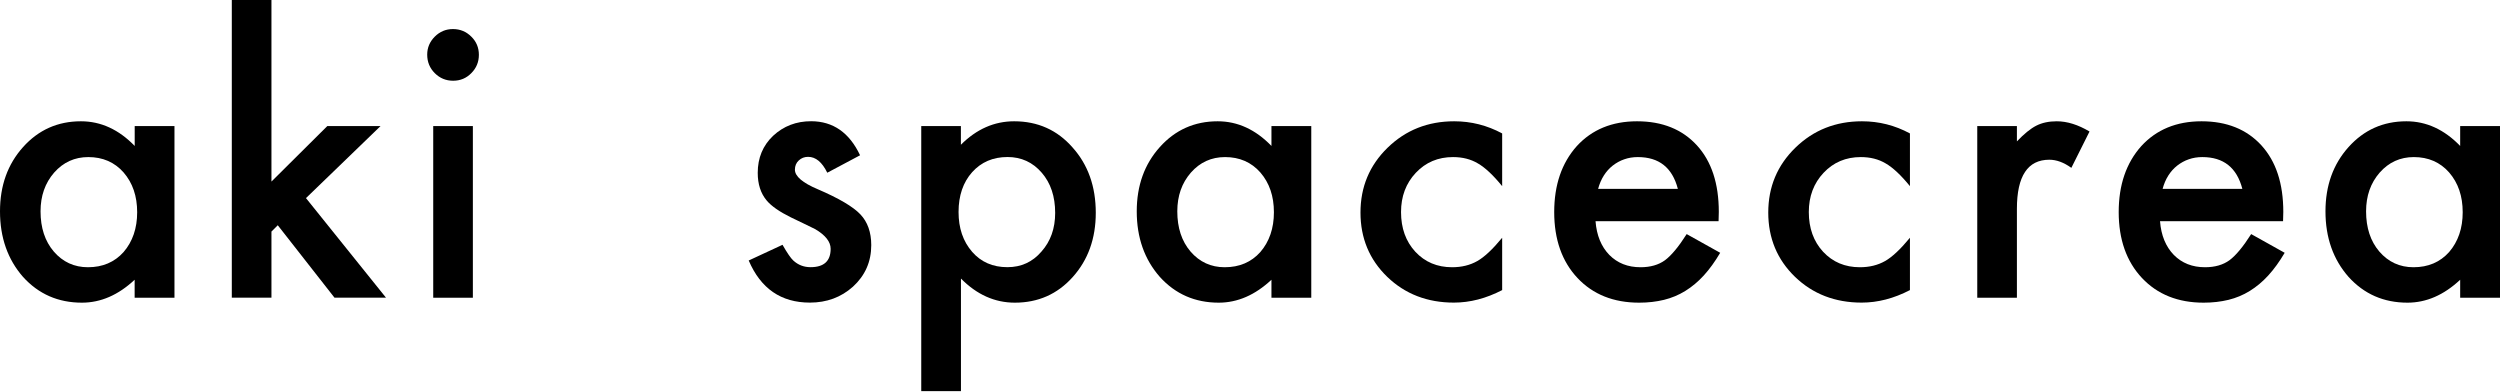
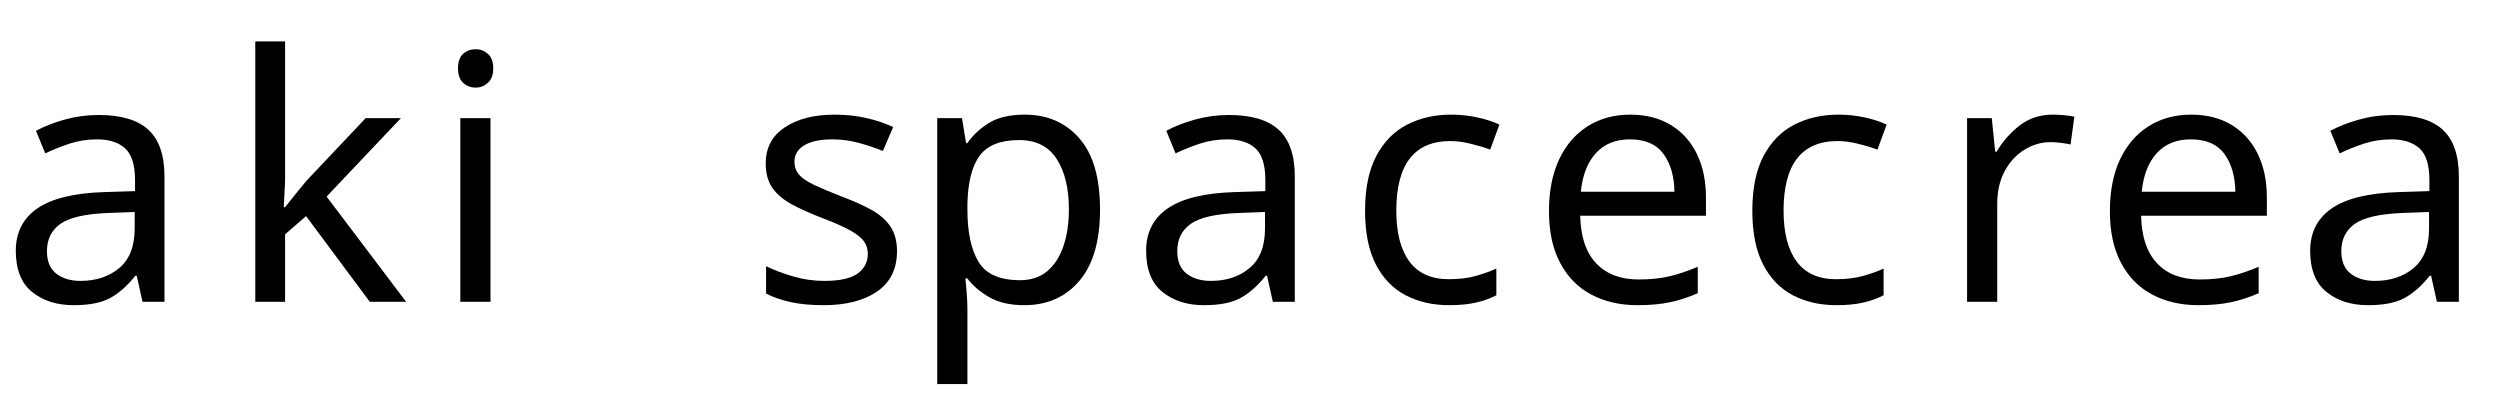
- <svg xmlns="http://www.w3.org/2000/svg" version="1.1" id="レイヤー_1" x="0px" y="0px" viewBox="0 0 415.55 65.01" style="enable-background:new 0 0 415.55 65.01;" xml:space="preserve">
-   <g>
-     <path d="M22.38,20.95H29v28.54h-6.62v-2.99c-2.71,2.54-5.64,3.81-8.76,3.81c-3.95,0-7.21-1.43-9.79-4.28   C1.28,43.12,0,39.48,0,35.13c0-4.28,1.28-7.84,3.84-10.69c2.56-2.85,5.76-4.28,9.61-4.28c3.32,0,6.3,1.37,8.94,4.1V20.95z    M6.74,35.13c0,2.73,0.73,4.96,2.2,6.68c1.5,1.74,3.4,2.61,5.68,2.61c2.44,0,4.41-0.84,5.92-2.52c1.5-1.74,2.26-3.95,2.26-6.62   c0-2.68-0.75-4.88-2.26-6.62c-1.5-1.7-3.46-2.55-5.86-2.55c-2.27,0-4.16,0.86-5.68,2.58C7.49,30.42,6.74,32.57,6.74,35.13z" />
-     <path d="M45.12,0v30.18l9.29-9.23h8.85L50.86,32.93l13.3,16.55H55.6l-9.43-12.04l-1.05,1.05v10.99h-6.59V0H45.12z" />
-     <path d="M71.01,9.08c0-1.15,0.42-2.15,1.26-2.99c0.84-0.84,1.85-1.26,3.02-1.26c1.19,0,2.21,0.42,3.05,1.26   c0.84,0.82,1.26,1.83,1.26,3.02c0,1.19-0.42,2.21-1.26,3.05c-0.82,0.84-1.83,1.26-3.02,1.26c-1.19,0-2.21-0.42-3.05-1.26   C71.43,11.32,71.01,10.29,71.01,9.08z M78.6,20.95v28.54h-6.59V20.95H78.6z" />
-     <path d="M142.96,25.81l-5.45,2.9c-0.86-1.76-1.92-2.64-3.19-2.64c-0.61,0-1.12,0.2-1.55,0.6c-0.43,0.4-0.64,0.91-0.64,1.54   c0,1.09,1.27,2.18,3.81,3.25c3.5,1.5,5.85,2.89,7.06,4.16c1.21,1.27,1.82,2.98,1.82,5.13c0,2.75-1.02,5.06-3.05,6.91   c-1.97,1.76-4.36,2.64-7.15,2.64c-4.79,0-8.17-2.33-10.17-7l5.62-2.61c0.78,1.37,1.38,2.24,1.79,2.61c0.8,0.74,1.76,1.11,2.87,1.11   c2.23,0,3.34-1.02,3.34-3.05c0-1.17-0.86-2.27-2.58-3.28c-0.66-0.33-1.33-0.65-1.99-0.97c-0.66-0.31-1.34-0.63-2.02-0.97   c-1.91-0.94-3.26-1.88-4.04-2.81c-1-1.19-1.49-2.73-1.49-4.6c0-2.48,0.85-4.53,2.55-6.15c1.74-1.62,3.85-2.43,6.33-2.43   C138.47,20.16,141.18,22.04,142.96,25.81z" />
-     <path d="M159.72,65.01h-6.59V20.95h6.59v3.11c2.6-2.6,5.55-3.9,8.85-3.9c3.93,0,7.16,1.45,9.7,4.34c2.58,2.87,3.87,6.49,3.87,10.87   c0,4.28-1.28,7.84-3.84,10.69c-2.54,2.83-5.74,4.25-9.61,4.25c-3.34,0-6.33-1.34-8.96-4.01V65.01z M175.39,35.39   c0-2.73-0.74-4.96-2.23-6.68c-1.5-1.74-3.4-2.61-5.68-2.61c-2.42,0-4.38,0.84-5.89,2.52c-1.5,1.68-2.26,3.89-2.26,6.62   c0,2.68,0.75,4.88,2.26,6.62c1.48,1.7,3.44,2.55,5.86,2.55c2.29,0,4.17-0.86,5.65-2.58C174.63,40.12,175.39,37.97,175.39,35.39z" />
-     <path d="M211.34,20.95h6.62v28.54h-6.62v-2.99c-2.71,2.54-5.64,3.81-8.76,3.81c-3.95,0-7.21-1.43-9.79-4.28   c-2.56-2.91-3.84-6.54-3.84-10.9c0-4.28,1.28-7.84,3.84-10.69c2.56-2.85,5.76-4.28,9.61-4.28c3.32,0,6.3,1.37,8.94,4.1V20.95z    M195.69,35.13c0,2.73,0.73,4.96,2.2,6.68c1.5,1.74,3.4,2.61,5.68,2.61c2.44,0,4.41-0.84,5.92-2.52c1.5-1.74,2.26-3.95,2.26-6.62   c0-2.68-0.75-4.88-2.26-6.62c-1.5-1.7-3.46-2.55-5.86-2.55c-2.27,0-4.16,0.86-5.68,2.58C196.44,30.42,195.69,32.57,195.69,35.13z" />
-     <path d="M249.69,22.18v8.76c-1.5-1.84-2.85-3.1-4.04-3.78c-1.17-0.7-2.55-1.05-4.13-1.05c-2.48,0-4.54,0.87-6.18,2.61   c-1.64,1.74-2.46,3.92-2.46,6.53c0,2.68,0.79,4.87,2.37,6.59c1.6,1.72,3.64,2.58,6.12,2.58c1.58,0,2.98-0.34,4.19-1.03   c1.17-0.66,2.55-1.95,4.13-3.87v8.7c-2.68,1.39-5.35,2.08-8.03,2.08c-4.41,0-8.11-1.43-11.07-4.28c-2.97-2.87-4.45-6.44-4.45-10.69   c0-4.26,1.5-7.85,4.51-10.78s6.7-4.39,11.07-4.39C244.53,20.16,247.19,20.83,249.69,22.18z" />
-     <path d="M285.66,36.77h-20.45c0.18,2.34,0.94,4.21,2.29,5.6c1.35,1.37,3.08,2.05,5.19,2.05c1.64,0,3-0.39,4.07-1.17   c1.05-0.78,2.26-2.23,3.6-4.34l5.57,3.11c-0.86,1.46-1.77,2.72-2.72,3.76s-1.98,1.9-3.08,2.58s-2.28,1.17-3.54,1.48   c-1.27,0.31-2.65,0.47-4.13,0.47c-4.26,0-7.68-1.37-10.25-4.1c-2.58-2.75-3.87-6.41-3.87-10.96c0-4.51,1.25-8.16,3.75-10.96   c2.52-2.75,5.86-4.13,10.02-4.13c4.2,0,7.52,1.34,9.96,4.01c2.42,2.66,3.63,6.34,3.63,11.05L285.66,36.77z M278.89,31.38   c-0.92-3.52-3.13-5.27-6.65-5.27c-0.8,0-1.55,0.12-2.26,0.37c-0.7,0.24-1.34,0.6-1.92,1.05c-0.58,0.46-1.07,1.01-1.48,1.66   s-0.72,1.38-0.94,2.2H278.89z" />
-     <path d="M317.47,22.18v8.76c-1.5-1.84-2.85-3.1-4.04-3.78c-1.17-0.7-2.55-1.05-4.13-1.05c-2.48,0-4.54,0.87-6.18,2.61   c-1.64,1.74-2.46,3.92-2.46,6.53c0,2.68,0.79,4.87,2.37,6.59c1.6,1.72,3.64,2.58,6.12,2.58c1.58,0,2.98-0.34,4.19-1.03   c1.17-0.66,2.55-1.95,4.13-3.87v8.7c-2.68,1.39-5.35,2.08-8.03,2.08c-4.41,0-8.11-1.43-11.07-4.28c-2.97-2.87-4.45-6.44-4.45-10.69   c0-4.26,1.5-7.85,4.51-10.78s6.7-4.39,11.07-4.39C312.32,20.16,314.97,20.83,317.47,22.18z" />
-     <path d="M328.66,20.95h6.59v2.55c1.21-1.27,2.29-2.14,3.22-2.61c0.96-0.49,2.09-0.73,3.4-0.73c1.74,0,3.55,0.57,5.45,1.7   l-3.02,6.04c-1.25-0.9-2.47-1.35-3.66-1.35c-3.59,0-5.39,2.71-5.39,8.15v14.79h-6.59V20.95z" />
-     <path d="M379.49,36.77h-20.45c0.18,2.34,0.94,4.21,2.29,5.6c1.35,1.37,3.08,2.05,5.19,2.05c1.64,0,3-0.39,4.07-1.17   c1.05-0.78,2.26-2.23,3.6-4.34l5.57,3.11c-0.86,1.46-1.77,2.72-2.72,3.76s-1.98,1.9-3.08,2.58s-2.28,1.17-3.54,1.48   c-1.27,0.31-2.65,0.47-4.13,0.47c-4.26,0-7.68-1.37-10.25-4.1c-2.58-2.75-3.87-6.41-3.87-10.96c0-4.51,1.25-8.16,3.75-10.96   c2.52-2.75,5.86-4.13,10.02-4.13c4.2,0,7.52,1.34,9.96,4.01c2.42,2.66,3.63,6.34,3.63,11.05L379.49,36.77z M372.72,31.38   c-0.92-3.52-3.13-5.27-6.65-5.27c-0.8,0-1.55,0.12-2.26,0.37c-0.7,0.24-1.34,0.6-1.92,1.05c-0.58,0.46-1.07,1.01-1.48,1.66   s-0.72,1.38-0.94,2.2H372.72z" />
-     <path d="M408.93,20.95h6.62v28.54h-6.62v-2.99c-2.71,2.54-5.63,3.81-8.76,3.81c-3.95,0-7.21-1.43-9.79-4.28   c-2.56-2.91-3.84-6.54-3.84-10.9c0-4.28,1.28-7.84,3.84-10.69c2.56-2.85,5.76-4.28,9.61-4.28c3.32,0,6.3,1.37,8.94,4.1V20.95z    M393.29,35.13c0,2.73,0.73,4.96,2.2,6.68c1.5,1.74,3.4,2.61,5.68,2.61c2.44,0,4.41-0.84,5.92-2.52c1.5-1.74,2.26-3.95,2.26-6.62   c0-2.68-0.75-4.88-2.26-6.62c-1.5-1.7-3.46-2.55-5.86-2.55c-2.27,0-4.16,0.86-5.68,2.58C394.04,30.42,393.29,32.57,393.29,35.13z" />
-   </g>
+ <svg xmlns="http://www.w3.org/2000/svg" version="1.1" id="レイヤー_1" x="0px" y="0px" viewBox="0 0 437.7 70.2" style="enable-background:new 0 0 437.7 70.2;" xml:space="preserve">
+   <style type="text/css">
+ 	.st0{font-family:'Futura-Medium';}
+ 	.st1{font-size:60px;}
+ 	.st2{letter-spacing:3;}
+ 	.st3{letter-spacing:6;}
+ 	.st4{letter-spacing:2;}
+ 	.st5{letter-spacing:7;}
+ 	.st6{letter-spacing:4;}
+ </style>
+   <text transform="matrix(1 0 0 1 1.220703e-04 52.8369)">
+     <tspan x="0" y="0" class="st0 st1 st2">a</tspan>
+     <tspan x="39.6" y="0" class="st0 st1 st3">k</tspan>
+     <tspan x="75.5" y="0" class="st0 st1 st2">i</tspan>
+     <tspan x="94" y="0" class="st0 st1">  </tspan>
+     <tspan x="131" y="0" class="st0 st1 st2">s</tspan>
+     <tspan x="159" y="0" class="st0 st1 st4">pa</tspan>
+     <tspan x="235.7" y="0" class="st0 st1 st2">c</tspan>
+     <tspan x="267.9" y="0" class="st0 st1 st4">e</tspan>
+     <tspan x="303.5" y="0" class="st0 st1 st5">c</tspan>
+     <tspan x="339.3" y="0" class="st0 st1 st6">r</tspan>
+     <tspan x="366.1" y="0" class="st0 st1 st4">e</tspan>
+     <tspan x="401.7" y="0" class="st0 st1">a</tspan>
+   </text>
</svg>
